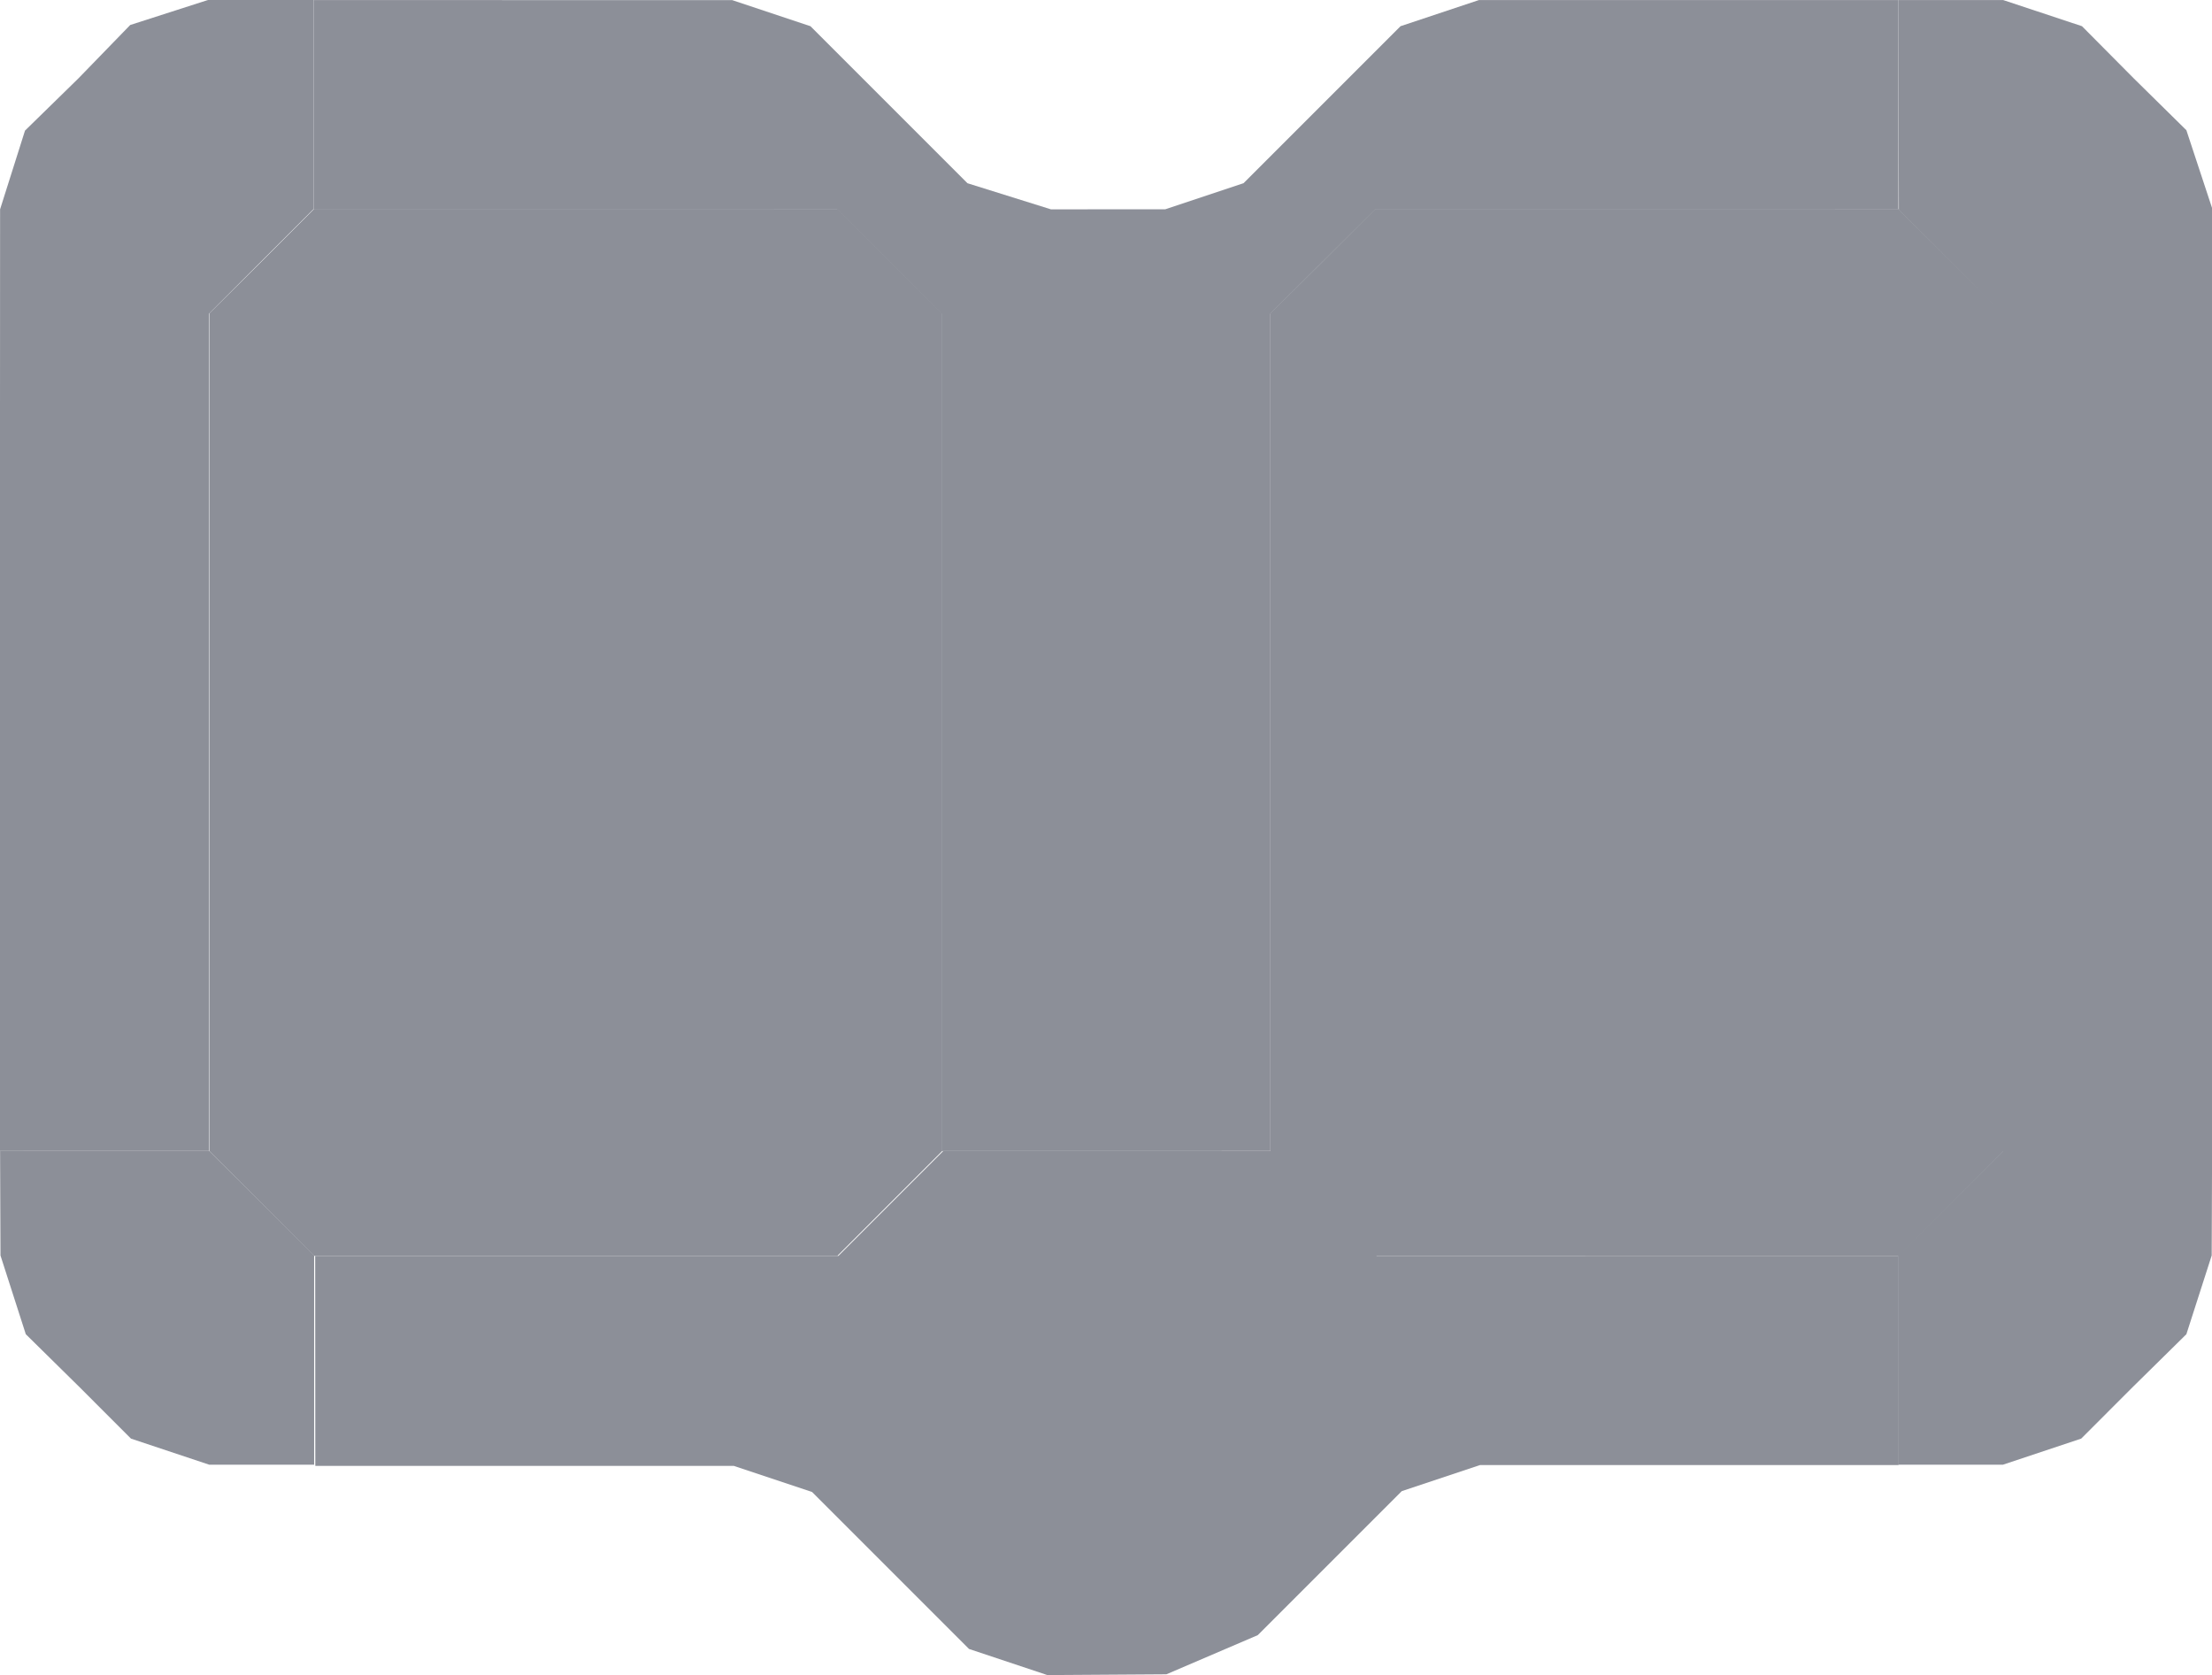
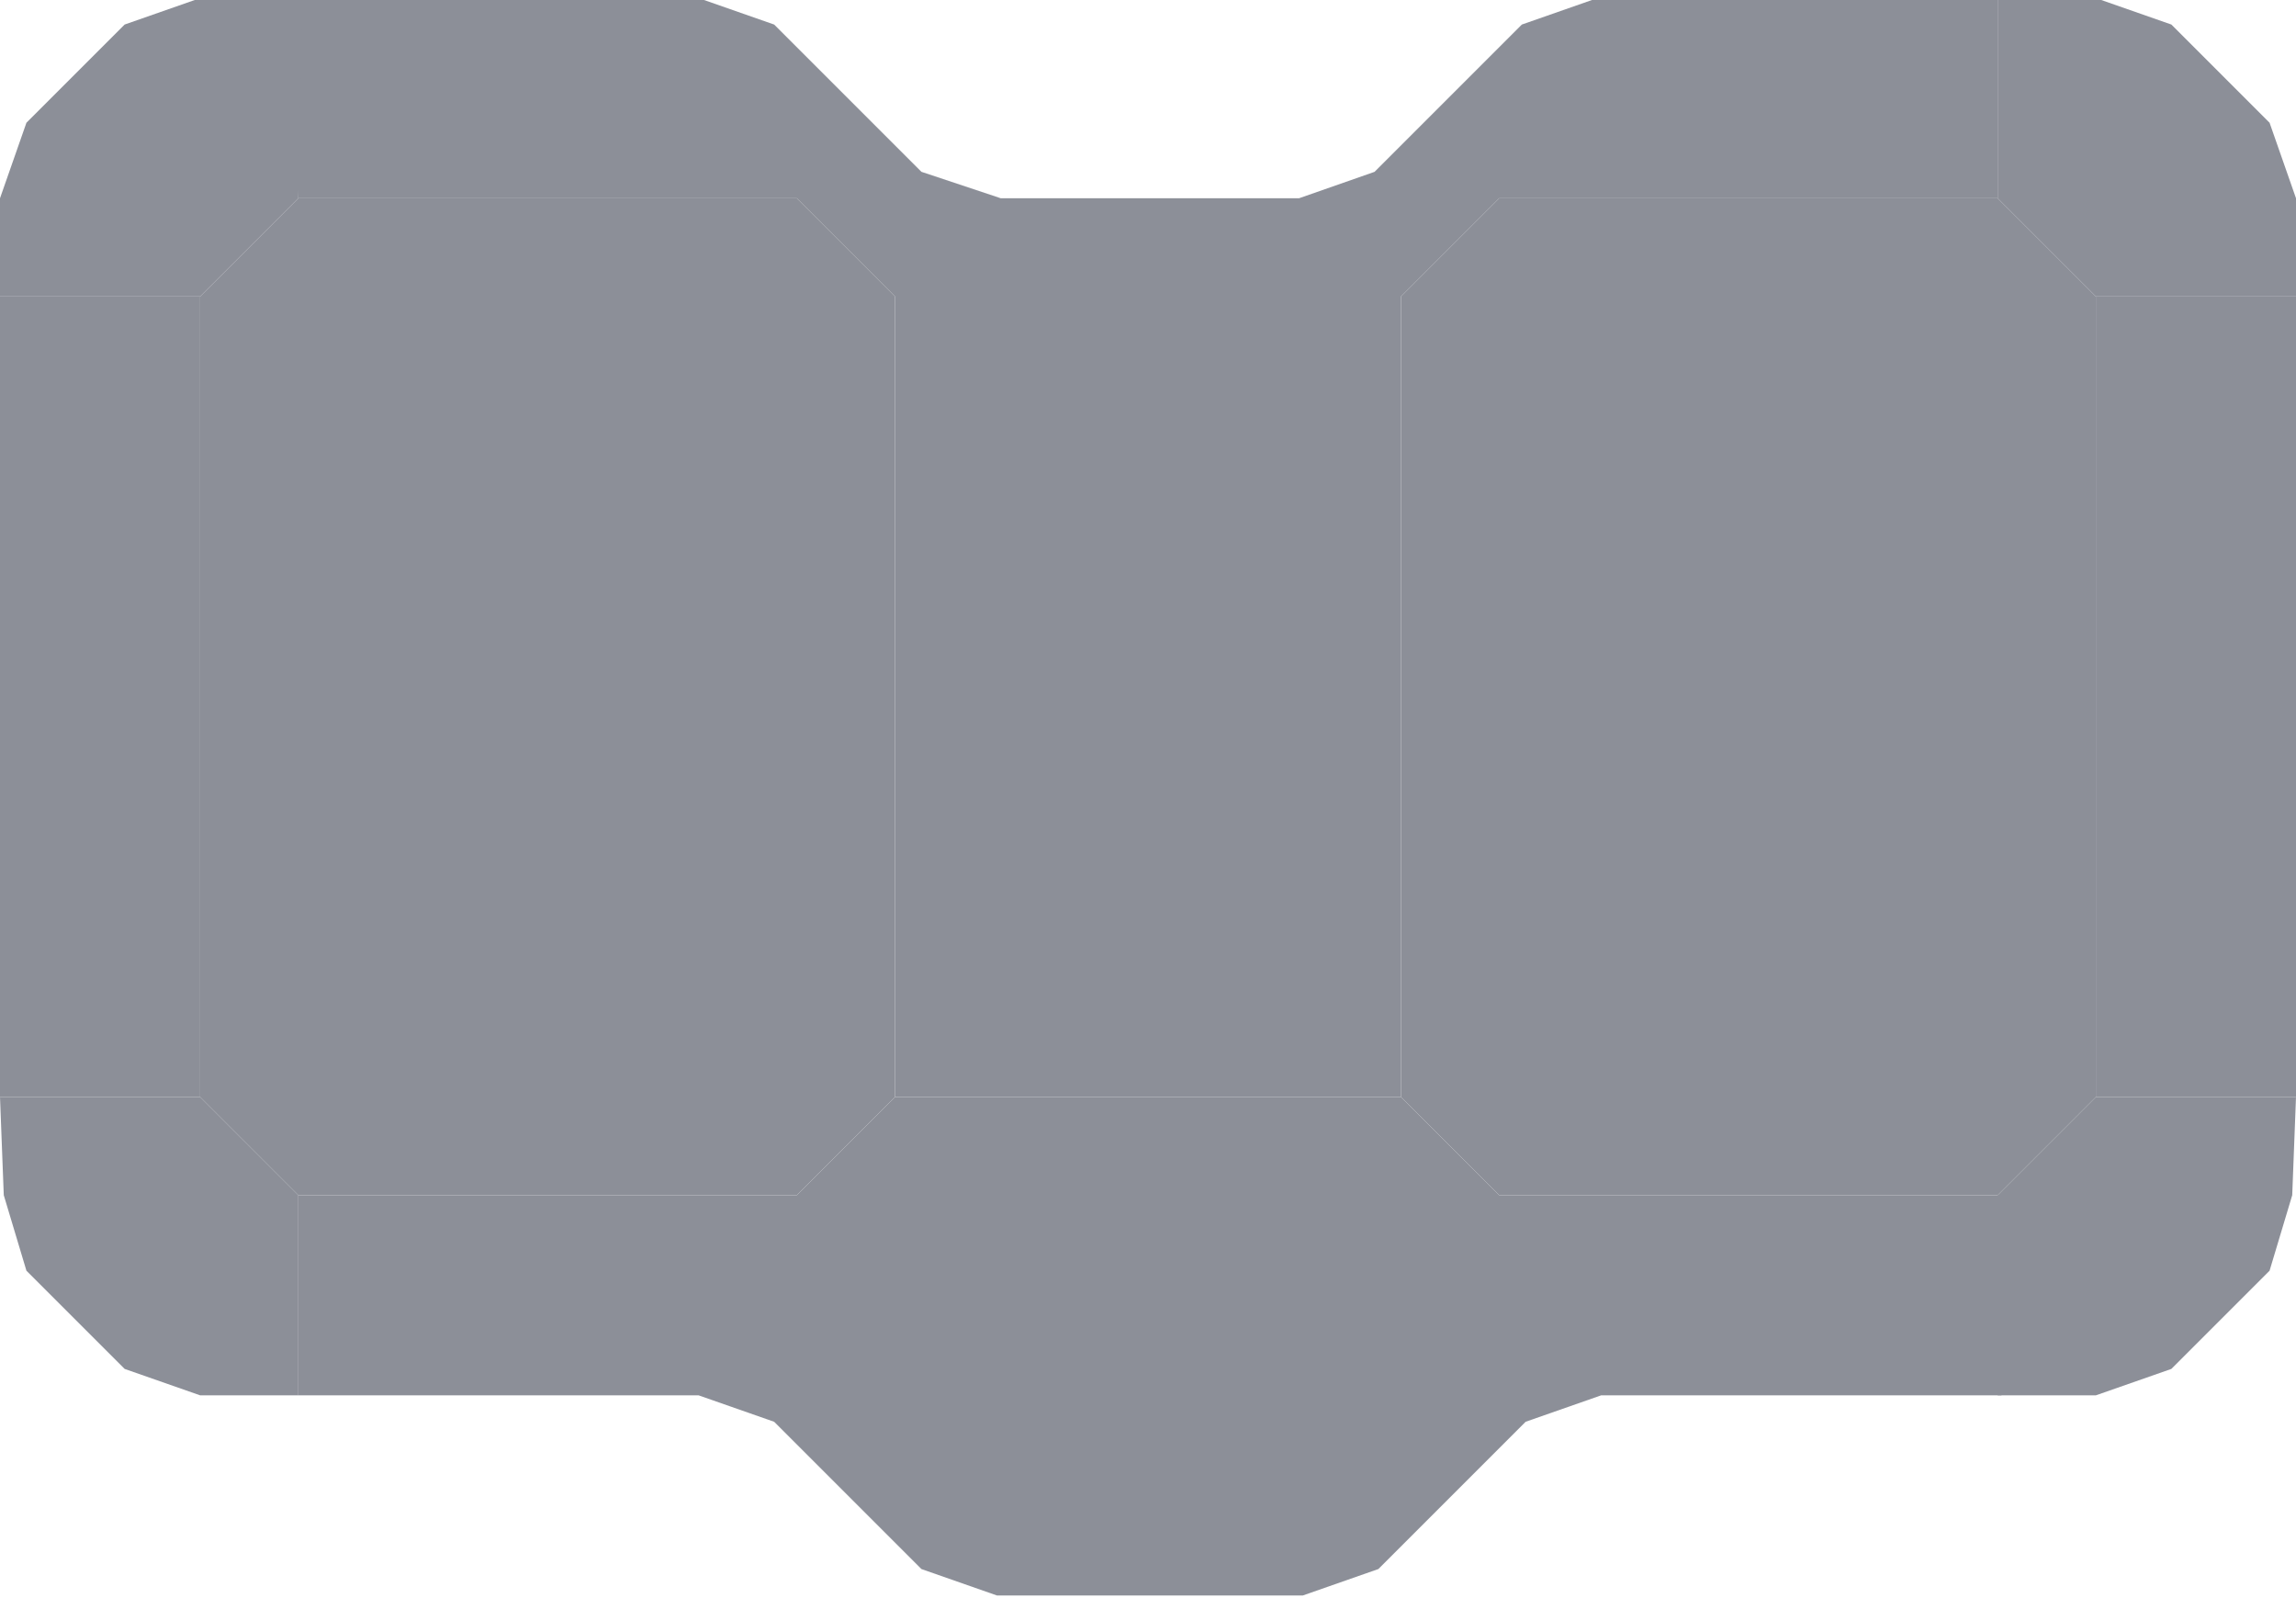
- <svg xmlns="http://www.w3.org/2000/svg" width="5.593mm" height="4.235mm" viewBox="0 0 5.593 4.235" version="1.1" id="svg1" xml:space="preserve">
-   <defs id="defs1">
-     <linearGradient id="swatch11">
-       <stop style="stop-color:#73784f;stop-opacity:1;" offset="0" id="stop11" />
-     </linearGradient>
-     <linearGradient id="swatch10">
-       <stop style="stop-color:#9f6600;stop-opacity:0.072;" offset="0" id="stop10" />
-     </linearGradient>
-   </defs>
-   <g id="layer1" transform="translate(-55.31612,-106.446)">
-     <g id="g15" transform="translate(20.04141,-11.72635)">
-       <g id="g3967" transform="translate(-0.7110677,-0.1984375)">
-         <path style="fill:#8c8f98;fill-opacity:1;stroke-width:1.414" d="m 40.786,118.371 h 0.265 l 0.199,0.066 0.131,0.132 0.133,0.131 0.066,0.2 v 0.265 h -0.529 l -0.132,-0.132 -0.132,-0.132" id="path4327" />
-         <path style="fill:#8c8f98;fill-opacity:1;stroke:none;stroke-width:4.243" d="m 35.986,118.9 0.063,-0.199 0.135,-0.132 v 0 l 0.131,-0.135 0.199,-0.064 h 0.265 l 4e-6,0.529 -0.265,0.265 5e-6,2.117 h -0.529" id="path4360" />
-         <path style="fill:#8c8f98;fill-opacity:1;stroke:none" d="m 35.986,121.281 0.529,10e-5 0.265,0.264 v 0.529 l -0.265,5e-5 -0.198,-0.066 -0.132,-0.132 -0.134,-0.132 -0.064,-0.199 v 0" id="path4382" />
-         <path style="fill:#8c8f98;fill-opacity:1;stroke:none;stroke-width:4" d="m 41.05,119.165 c 0.176,0 0.353,0 0.529,0 v 2.117 h -0.529" id="path4360-1" />
-         <path style="fill:#8c8f98;fill-opacity:1;stroke:none;stroke-width:2.828" d="m 40.786,118.371 v 0.529 h -1.323 v 0 l -0.265,0.264 v 2.117 l -0.831,8e-5 v -2.117 l -0.265,-0.264 -1.323,-1e-4 v -0.529 l 1.058,7e-5 0.198,0.066 0.132,0.132 0.265,0.265 0.211,0.066 0.289,-5e-5 0.198,-0.066 0.265,-0.265 0.132,-0.132 0.198,-0.066" id="path4360-9-8" />
-         <path style="fill:#8c8f98;fill-opacity:1;stroke:none;stroke-width:5.291" d="m 40.786,121.546 9e-6,0.529 -1.058,2e-5 -0.198,0.066 -0.265,0.265 -0.099,0.099 -0.231,0.099 -0.301,0.002 -0.198,-0.066 -0.132,-0.132 -0.265,-0.265 -0.198,-0.066 -1.058,9e-5 -3.3e-4,-0.531 1.323,3e-5 0.265,-0.265 0.831,-7e-5 0.265,0.265" id="path4360-9-3" />
-         <path style="fill:#8c8f98;fill-opacity:1;stroke:none" d="m 41.579,121.281 -0.529,1e-4 -0.265,0.264 v 0.529 l 0.265,5e-5 0.198,-0.066 0.132,-0.132 0.134,-0.132 0.064,-0.199 v 0" id="path4383" />
-         <path style="fill:#8c8f98;fill-opacity:1;stroke:none;stroke-width:1.1;stroke-linecap:round;stroke-linejoin:round;stroke-dasharray:none;stroke-opacity:0.072;paint-order:fill markers stroke" d="m 36.78,118.9 1.323,8e-5 0.265,0.264 v 2.117 l -0.265,0.265 -1.323,-3e-5 -0.265,-0.265 -1e-5,-2.117 0.265,-0.265 1.323,1e-4 0.265,0.264 v 2.117 l -0.265,0.265 -1.323,-3e-5 -0.265,-0.265 -5e-6,-2.117 z" id="path4384" />
-         <path style="fill:#8c8f98;fill-opacity:1;stroke:none;stroke-width:1.1;stroke-linecap:round;stroke-linejoin:round;stroke-dasharray:none;stroke-opacity:0.072;paint-order:fill markers stroke" d="m 39.463,118.9 1.323,8e-5 0.265,0.264 v 2.117 l -0.265,0.265 -1.323,-3e-5 -0.265,-0.265 -1.1e-5,-2.117 0.265,-0.265 1.323,1e-4 0.265,0.264 v 2.117 l -0.265,0.265 -1.323,-3e-5 -0.265,-0.265 -6e-6,-2.117 z" id="path4384-4" />
-       </g>
+ <svg xmlns="http://www.w3.org/2000/svg" width="6.08mm" height="4.23mm" version="1.1" viewBox="0 0 6.08 4.23" xml:space="preserve">
+   <g transform="translate(-54.83 -106.45)">
+     <g transform="translate(19.33 -11.925)" fill="#8c8f98">
+       <path id="placeholder-left" d="m36.29 118.9h1.32l0.26 0.26v2.12l-0.26 0.26h-1.32l-0.26-0.26v-2.12l0.26-0.26h1.32l0.26 0.26v2.12l-0.26 0.26h-1.32l-0.26-0.26v-2.12z" style="paint-order:fill markers stroke" />
+       <path id="placeholder-right" d="m39.47 118.9h1.32l0.26 0.26v2.12l-0.26 0.26h-1.32l-0.26-0.26v-2.12l0.26-0.26h1.32l0.26 0.26v2.12l-0.26 0.26h-1.32l-0.26-0.26v-2.12z" style="paint-order:fill markers stroke" />
+       <path id="bracket-bottom-left" d="m35.5 121.28h0.53l0.26 0.26v0.53h-0.26l-0.2-0.07-0.26-0.26-0.06-0.2" />
+       <path id="bracket-bottom" d="m40.8 121.54v0.53h-1.06l-0.2 0.07-0.39 0.39-0.2 0.07h-0.81l-0.2-0.07-0.39-0.39-0.2-0.07h-1.06v-0.53h1.32l0.26-0.26h1.34l0.26 0.26" />
+       <path id="bracket-bottom-right" d="m41.58 121.28h-0.53l-0.26 0.26v0.53h0.26l0.2-0.07 0.26-0.26 0.06-0.2" />
+       <path id="bracket-right" d="m41.05 119.16h0.53v2.12h-0.53" />
+       <path id="bracket-top-right" d="m40.79 118.37h0.26l0.2 0.07 0.26 0.26 0.07 0.2v0.26h-0.53l-0.26-0.26" stroke-width="1.414" />
+       <path id="bracket-top" d="m40.79 118.37v0.53h-1.32l-0.26 0.26v2.12h-1.34v-2.12l-0.26-0.26h-1.32v-0.53h1.06l0.2 0.07 0.39 0.39 0.21 0.07h0.79l0.2-0.07 0.39-0.39 0.2-0.07" />
+       <path id="bracket-top-left" d="m36.3 118.37h-0.27l-0.2 0.07-0.26 0.26-0.07 0.2v0.26h0.53l0.26-0.26" stroke-width="1.414" />
+       <path id="bracket-left" d="m35.5 119.16h0.53v2.12h-0.53" />
    </g>
  </g>
</svg>
